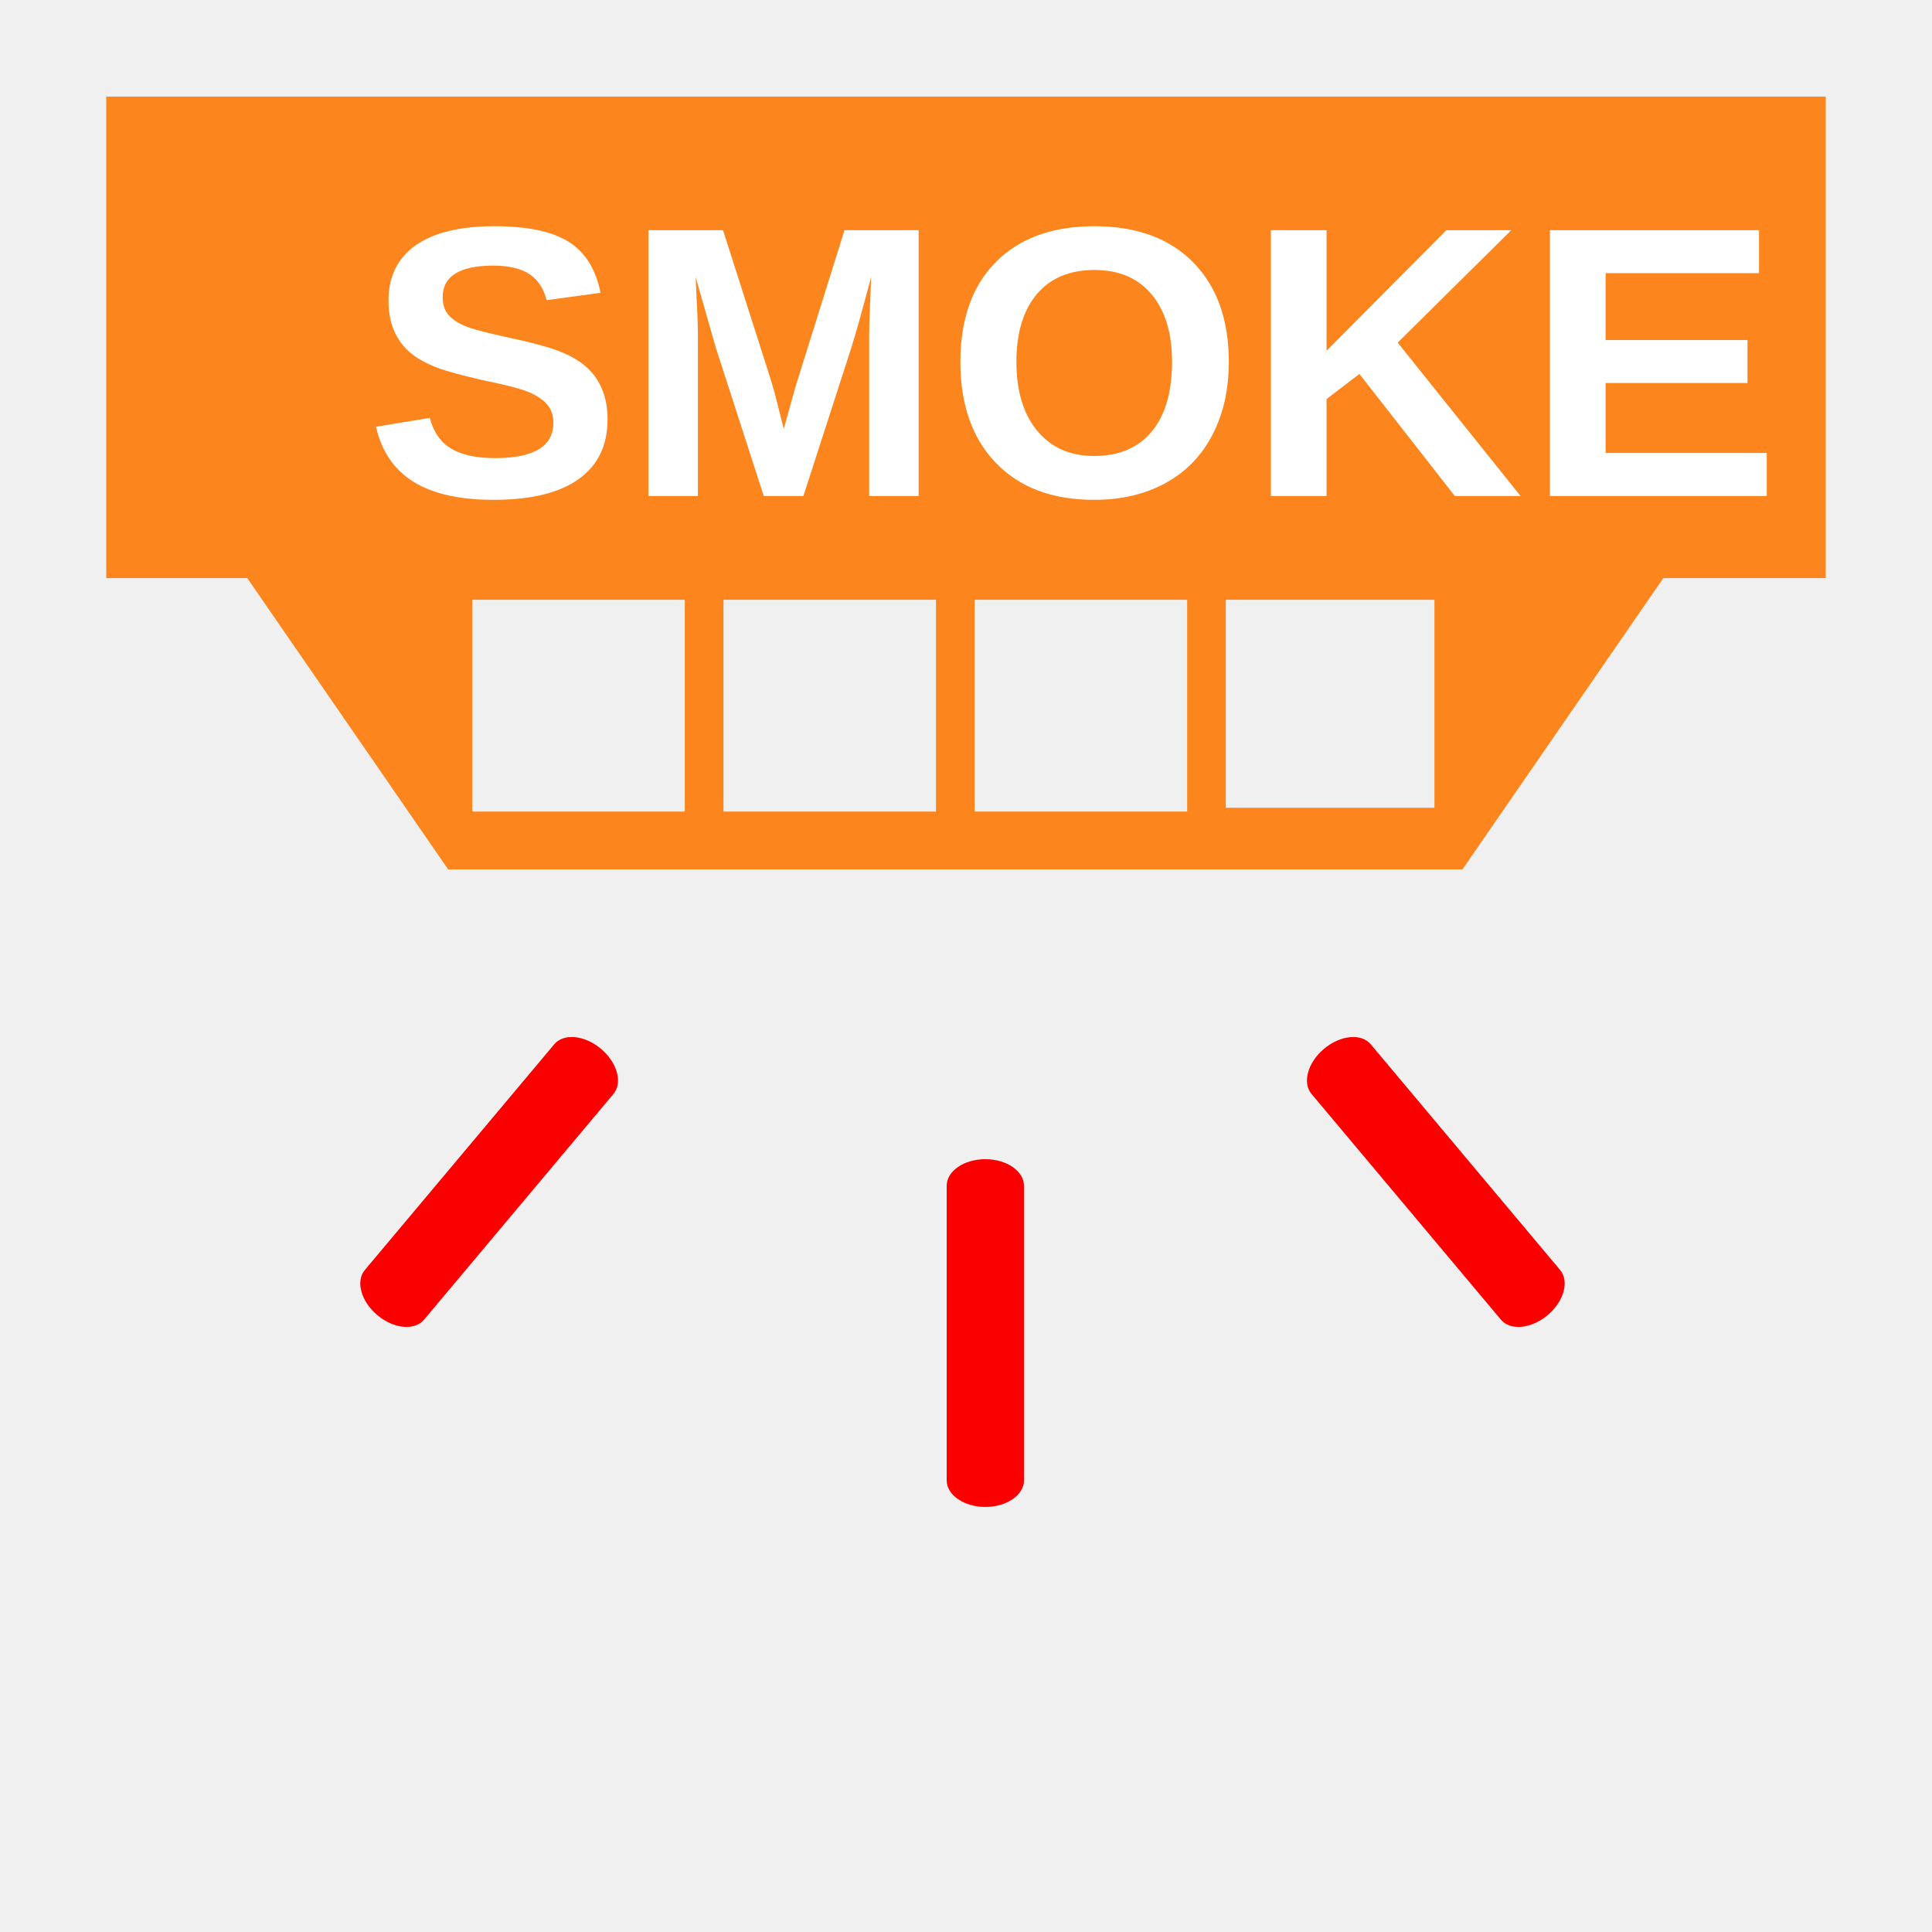
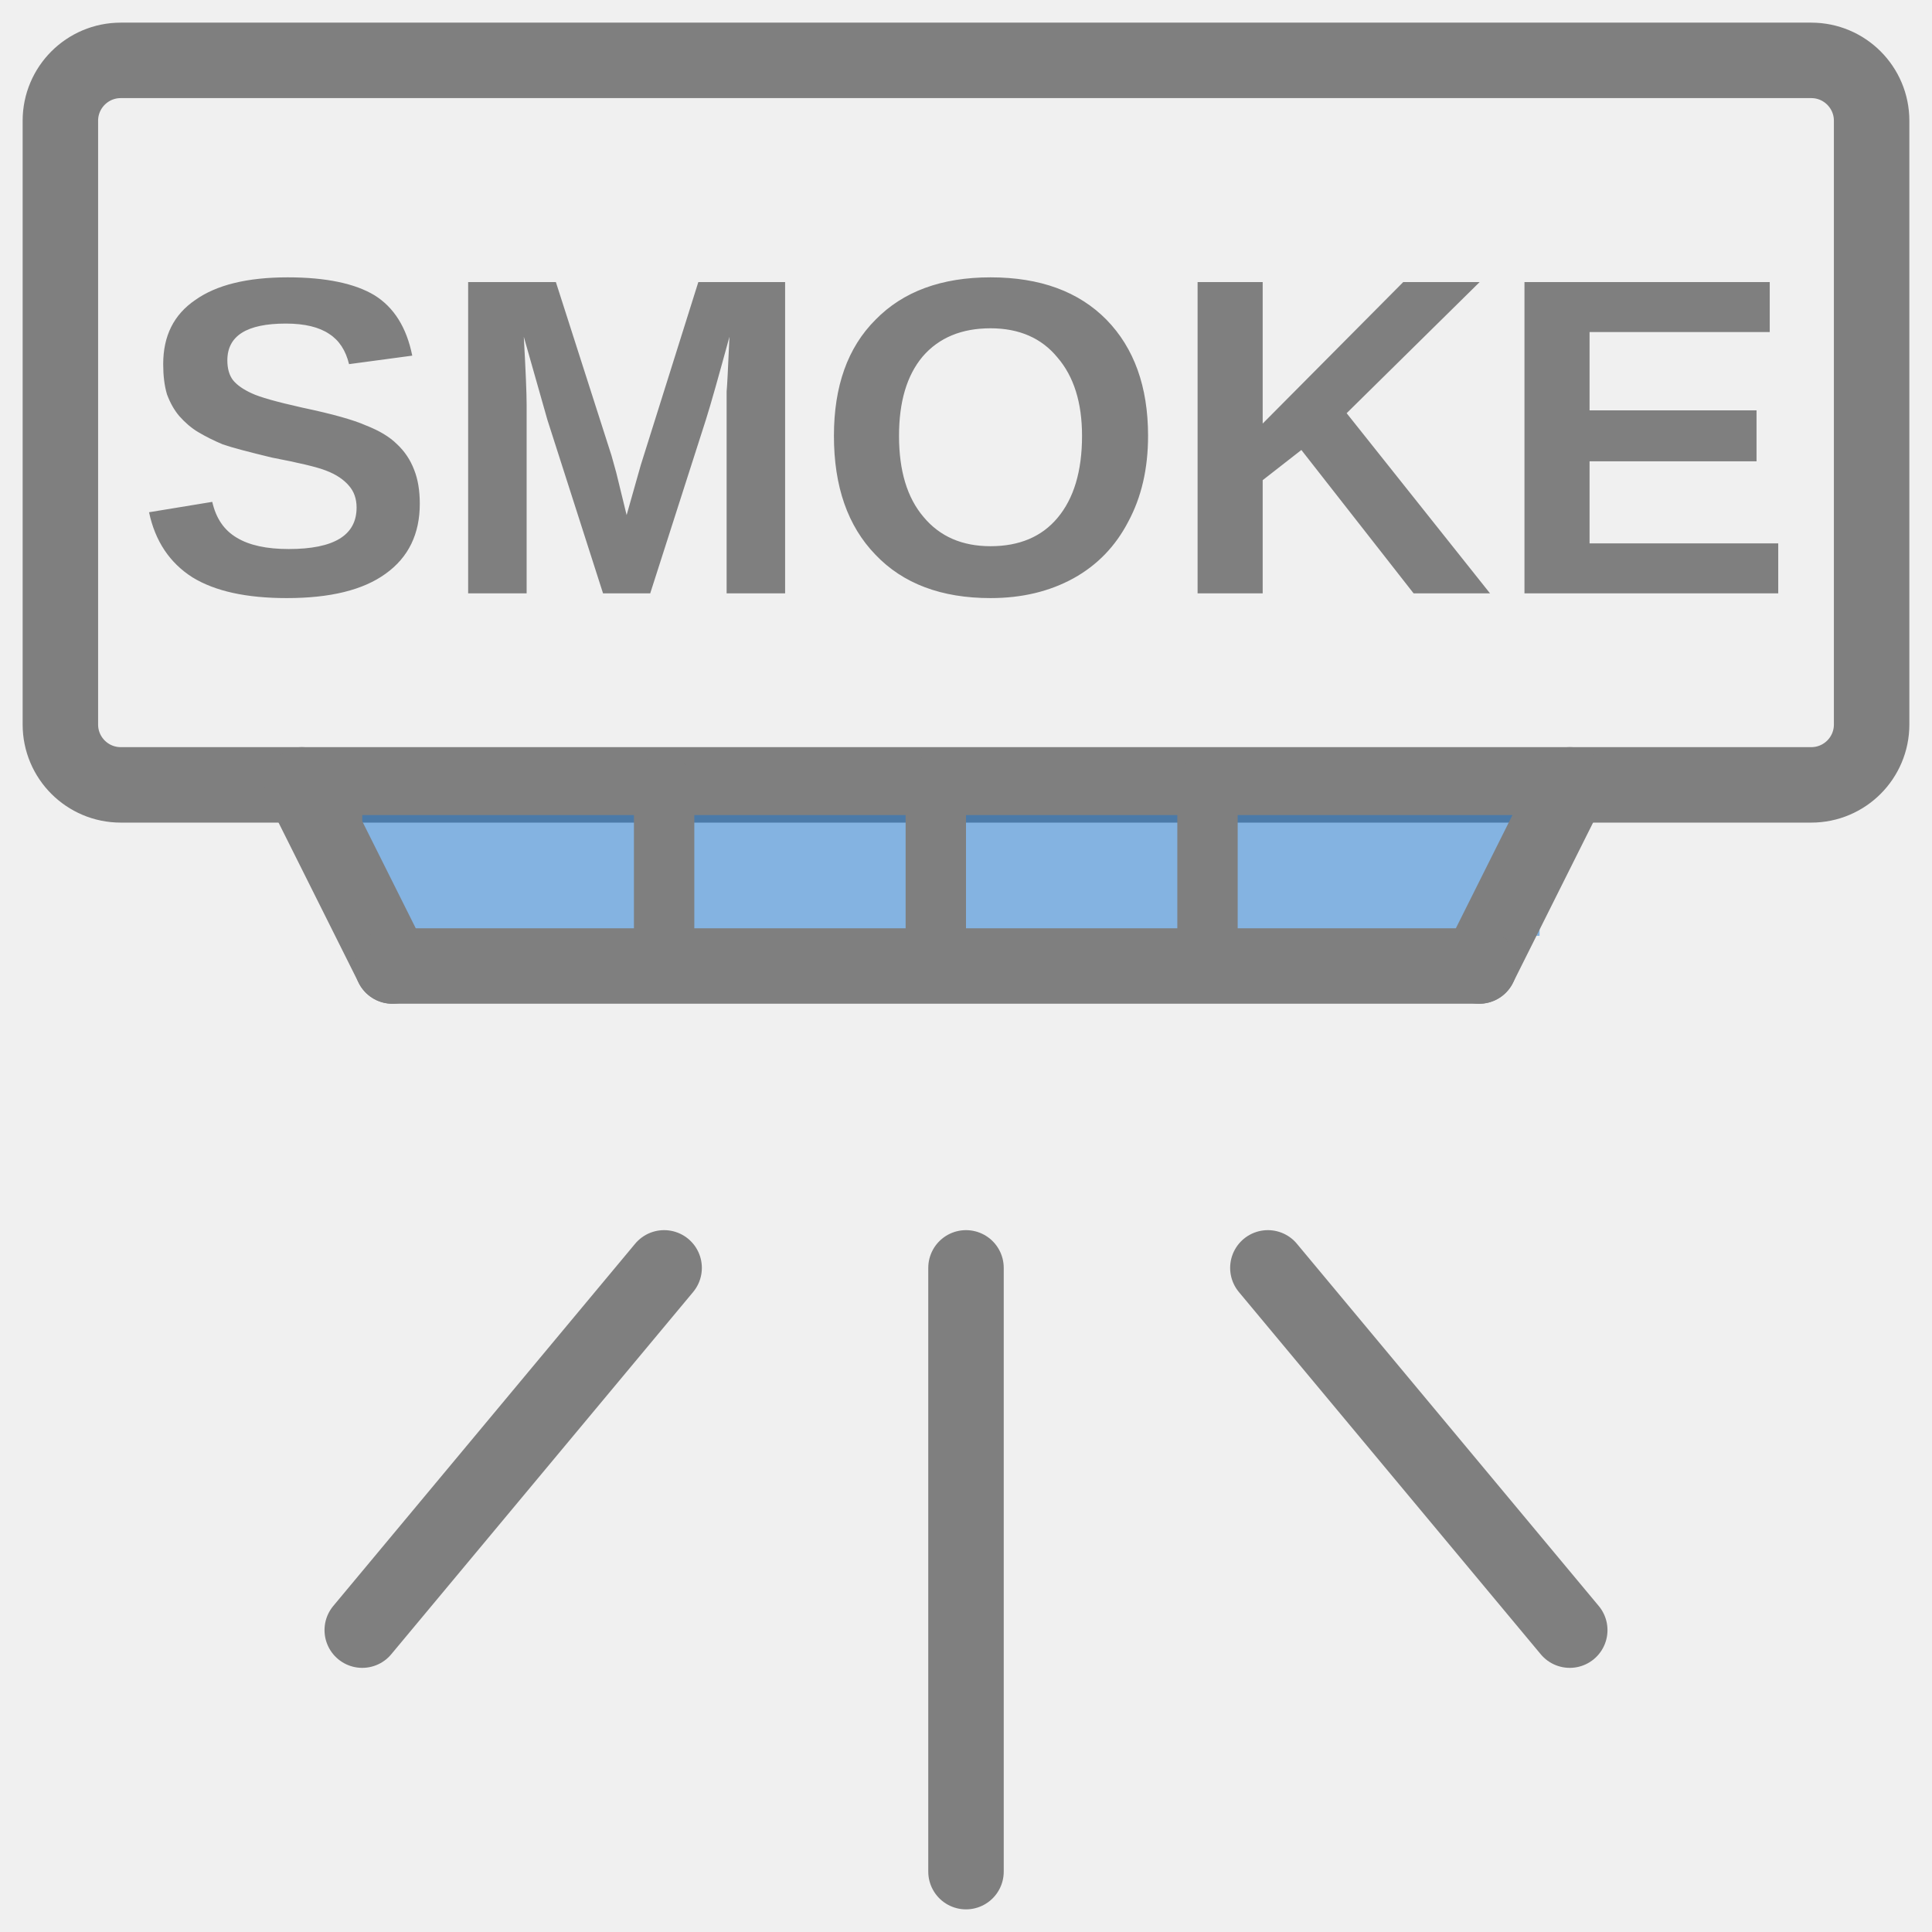
- <svg xmlns="http://www.w3.org/2000/svg" version="1.1" width="500" height="500" viewBox="0 0 500 500" xml:space="preserve">
-   <defs />
-   <g transform="matrix(1 0 0 1 250 125)" id="Ly0Zljdh6uDT129kqPq2c" opacity="1" fill="#fc861d" fill-opacity="1" class="smoke_sensor_box">
-     <path style="stroke: rgb(183,90,243); stroke-width: 0; stroke-dasharray: none; stroke-linecap: butt; stroke-dashoffset: 0; stroke-linejoin: miter; stroke-miterlimit: 4; fill-rule: nonzero; opacity: 1;" vector-effect="non-scaling-stroke" transform=" translate(-222.5, -100)" d="M 0 0 L 445 0 L 445 124.614 L 402.969 124.614 L 350.98 200 L 88.48 200 L 36.492 124.614 L 0.001 124.614 z M 94.73 185.046 L 149.73 185.046 L 149.73 130.216 L 94.73 130.216 z M 289.729 184.049 L 343.729 184.049 L 343.729 130.216 L 289.729 130.216 z M 224.729 185.046 L 279.729 185.046 L 279.729 130.216 L 224.729 130.216 z M 159.731 185.046 L 214.73 185.046 L 214.73 130.216 L 159.731 130.216 z" stroke-linecap="round" />
-   </g>
-   <g transform="matrix(1 0 0 1 250 100)" fill="#ffffff" class="label-text">
-     <text text-anchor="middle" dominant-baseline="middle" font-family="Arial" font-size="100" font-weight="bold" x="0" y="0">
-       SMOKE
-     </text>
-   </g>
-   <g transform="matrix(1 0 0 1 249.09 329.19)" id="1bkxD90ICefRta9rtUGNo" opacity="1" fill="#fb0000" fill-opacity="1" class="smoke_sensor_trigger_lines">
-     <path style="stroke: none; stroke-width: 1; stroke-dasharray: none; stroke-linecap: butt; stroke-dashoffset: 0; stroke-linejoin: miter; stroke-miterlimit: 4; fill-rule: nonzero; opacity: 1;" vector-effect="non-scaling-stroke" transform=" translate(-155.85, -60.81)" d="M 171.765 114.74 C 171.765 118.535 167.285 121.615 161.765 121.615 C 156.245 121.615 151.765 118.535 151.765 114.74 C 151.765 98.117 151.765 55.112 151.765 38.489 C 151.765 34.694 156.245 31.615 161.765 31.615 C 167.285 31.615 171.765 34.694 171.765 38.489 C 171.765 55.112 171.765 98.118 171.765 114.74 z M 16.505 73.148 C 14.065 76.055 8.654 75.535 4.425 71.987 C 0.197 68.438 -1.256 63.2 1.184 60.292 C 11.869 47.559 39.512 14.615 50.197 1.881 C 52.636 -1.026 58.047 -0.506 62.276 3.043 C 66.505 6.591 67.957 11.83 65.518 14.737 C 54.833 27.47 27.189 60.415 16.505 73.148 z M 246.184 14.737 C 243.744 11.83 245.197 6.591 249.425 3.043 C 253.654 -0.506 259.065 -1.026 261.505 1.881 C 272.189 14.615 299.833 47.559 310.518 60.292 C 312.957 63.2 311.505 68.438 307.276 71.987 C 303.047 75.535 297.636 76.055 295.197 73.148 C 284.512 60.414 256.868 27.47 246.184 14.737 z" stroke-linecap="round" />
-   </g>
+ <svg xmlns="http://www.w3.org/2000/svg" width="32px" height="32px" viewBox="0 0 32 32">
+   <rect x="1" y="1" width="30" height="12" rx="1" stroke="#7f7f7f" fill="none" stroke-width="1.25" />
+   <text class="type" text-anchor="middle" dominant-baseline="middle" font-family="Arial" font-size="7.5" x="16" y="7.7" fill="#7f7f7f" stroke-width="0.6" font-weight="900">
+     SMOKE
+   </text>
+   <line x1="6" y1="14.5" x2="25.5" y2="14.5" stroke="#1976d2" stroke-opacity="0.5" stroke-width="2" />
+   <line stroke-linecap="round" x1="5" y1="13" x2="6.5" y2="16" stroke="#7f7f7f" stroke-width="1.25" />
+   <line stroke-linecap="round" x1="11" y1="13" x2="11" y2="16" stroke="#7f7f7f" stroke-width="1" />
+   <line stroke-linecap="round" x1="15.5" y1="13" x2="15.5" y2="16" stroke="#7f7f7f" stroke-width="1" />
+   <line stroke-linecap="round" x1="20" y1="13" x2="20" y2="16" stroke="#7f7f7f" stroke-width="1" />
+   <line stroke-linecap="round" x1="26" y1="13" x2="24.5" y2="16" stroke="#7f7f7f" stroke-width="1.25" />
+   <line stroke-linecap="round" x1="6.5" y1="16" x2="24.5" y2="16" stroke="#7f7f7f" stroke-width="1.25" />
+   <line stroke-linecap="round" x1="11" y1="21" x2="6" y2="27" stroke="#7f7f7f" stroke-width="1.25" class="air-line" />
+   <line stroke-linecap="round" x1="16" y1="21" x2="16" y2="31" stroke="#7f7f7f" stroke-width="1.25" class="air-line" />
+   <line stroke-linecap="round" x1="21" y1="21" x2="26" y2="27" stroke="#7f7f7f" stroke-width="1.25" class="air-line" />
</svg>
